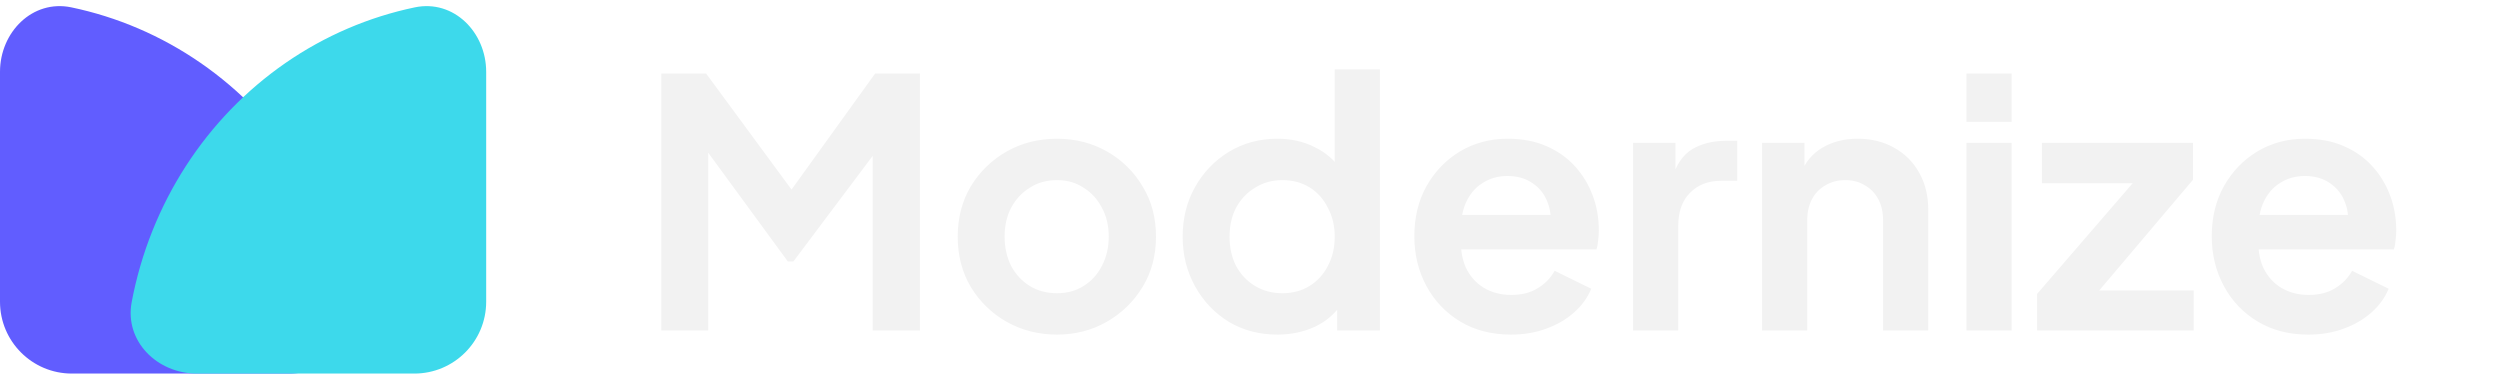
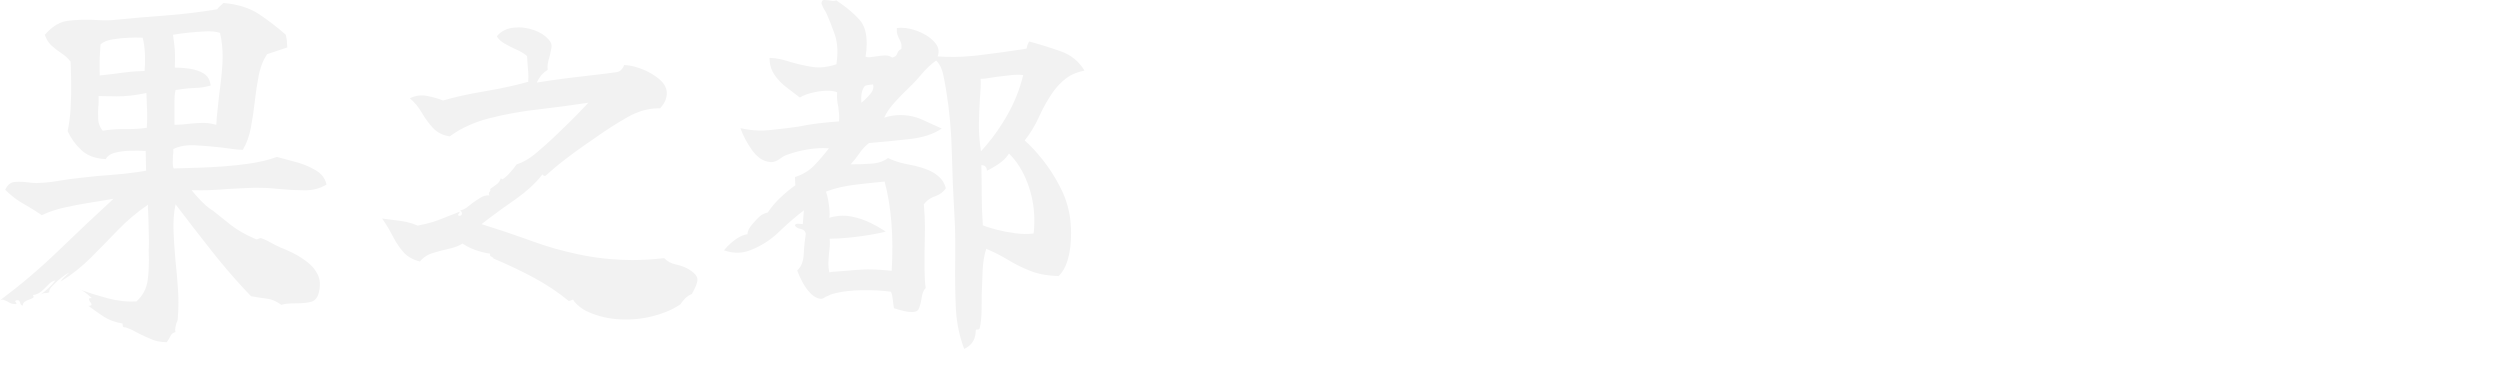
<svg xmlns="http://www.w3.org/2000/svg" width="174" height="26" viewBox="0 0 174 26" fill="none">
-   <path d="M46.027 23V5.12H49.147L55.843 14.216H54.355L60.907 5.12H64.027V23H60.739V8.84L62.011 9.152L55.219 18.2H54.835L48.211 9.152L49.291 8.84V23H46.027ZM73.569 23.288C72.289 23.288 71.121 22.992 70.065 22.4C69.025 21.808 68.193 21 67.569 19.976C66.961 18.952 66.657 17.784 66.657 16.472C66.657 15.16 66.961 13.992 67.569 12.968C68.193 11.944 69.025 11.136 70.065 10.544C71.105 9.952 72.273 9.656 73.569 9.656C74.849 9.656 76.009 9.952 77.049 10.544C78.089 11.136 78.913 11.944 79.521 12.968C80.145 13.976 80.457 15.144 80.457 16.472C80.457 17.784 80.145 18.952 79.521 19.976C78.897 21 78.065 21.808 77.025 22.4C75.985 22.992 74.833 23.288 73.569 23.288ZM73.569 20.408C74.273 20.408 74.889 20.24 75.417 19.904C75.961 19.568 76.385 19.104 76.689 18.512C77.009 17.904 77.169 17.224 77.169 16.472C77.169 15.704 77.009 15.032 76.689 14.456C76.385 13.864 75.961 13.4 75.417 13.064C74.889 12.712 74.273 12.536 73.569 12.536C72.849 12.536 72.217 12.712 71.673 13.064C71.129 13.4 70.697 13.864 70.377 14.456C70.073 15.032 69.921 15.704 69.921 16.472C69.921 17.224 70.073 17.904 70.377 18.512C70.697 19.104 71.129 19.568 71.673 19.904C72.217 20.24 72.849 20.408 73.569 20.408ZM88.913 23.288C87.649 23.288 86.521 22.992 85.529 22.4C84.537 21.792 83.753 20.968 83.177 19.928C82.601 18.888 82.313 17.736 82.313 16.472C82.313 15.192 82.601 14.04 83.177 13.016C83.753 11.992 84.537 11.176 85.529 10.568C86.537 9.96 87.657 9.656 88.889 9.656C89.881 9.656 90.761 9.856 91.529 10.256C92.313 10.64 92.929 11.184 93.377 11.888L92.897 12.536V4.832H96.041V23H93.065V20.48L93.401 21.104C92.953 21.808 92.329 22.352 91.529 22.736C90.729 23.104 89.857 23.288 88.913 23.288ZM89.249 20.408C89.969 20.408 90.601 20.24 91.145 19.904C91.689 19.568 92.113 19.104 92.417 18.512C92.737 17.92 92.897 17.24 92.897 16.472C92.897 15.72 92.737 15.048 92.417 14.456C92.113 13.848 91.689 13.376 91.145 13.04C90.601 12.704 89.969 12.536 89.249 12.536C88.545 12.536 87.913 12.712 87.353 13.064C86.793 13.4 86.353 13.864 86.033 14.456C85.729 15.032 85.577 15.704 85.577 16.472C85.577 17.24 85.729 17.92 86.033 18.512C86.353 19.104 86.793 19.568 87.353 19.904C87.913 20.24 88.545 20.408 89.249 20.408ZM105.158 23.288C103.814 23.288 102.638 22.984 101.63 22.376C100.622 21.768 99.838 20.944 99.278 19.904C98.718 18.864 98.438 17.712 98.438 16.448C98.438 15.136 98.718 13.976 99.278 12.968C99.854 11.944 100.63 11.136 101.606 10.544C102.598 9.952 103.702 9.656 104.918 9.656C105.942 9.656 106.838 9.824 107.606 10.16C108.39 10.496 109.054 10.96 109.598 11.552C110.142 12.144 110.558 12.824 110.846 13.592C111.134 14.344 111.278 15.16 111.278 16.04C111.278 16.264 111.262 16.496 111.23 16.736C111.214 16.976 111.174 17.184 111.11 17.36H101.03V14.96H109.334L107.846 16.088C107.99 15.352 107.95 14.696 107.726 14.12C107.518 13.544 107.166 13.088 106.67 12.752C106.19 12.416 105.606 12.248 104.918 12.248C104.262 12.248 103.678 12.416 103.166 12.752C102.654 13.072 102.262 13.552 101.99 14.192C101.734 14.816 101.638 15.576 101.702 16.472C101.638 17.272 101.742 17.984 102.014 18.608C102.302 19.216 102.718 19.688 103.262 20.024C103.822 20.36 104.462 20.528 105.182 20.528C105.902 20.528 106.51 20.376 107.006 20.072C107.518 19.768 107.918 19.36 108.206 18.848L110.75 20.096C110.494 20.72 110.094 21.272 109.55 21.752C109.006 22.232 108.358 22.608 107.606 22.88C106.87 23.152 106.054 23.288 105.158 23.288ZM113.661 23V9.944H116.613V12.848L116.373 12.416C116.677 11.44 117.149 10.76 117.789 10.376C118.445 9.992 119.229 9.8 120.141 9.8H120.909V12.584H119.781C118.885 12.584 118.165 12.864 117.621 13.424C117.077 13.968 116.805 14.736 116.805 15.728V23H113.661ZM122.638 23V9.944H125.59V12.512L125.35 12.056C125.654 11.272 126.15 10.68 126.838 10.28C127.542 9.864 128.358 9.656 129.286 9.656C130.246 9.656 131.094 9.864 131.83 10.28C132.582 10.696 133.166 11.28 133.582 12.032C133.998 12.768 134.206 13.624 134.206 14.6V23H131.062V15.344C131.062 14.768 130.95 14.272 130.726 13.856C130.502 13.44 130.19 13.12 129.79 12.896C129.406 12.656 128.95 12.536 128.422 12.536C127.91 12.536 127.454 12.656 127.054 12.896C126.654 13.12 126.342 13.44 126.118 13.856C125.894 14.272 125.782 14.768 125.782 15.344V23H122.638ZM136.864 23V9.944H140.008V23H136.864ZM136.864 8.48V5.12H140.008V8.48H136.864ZM141.783 23V20.456L149.367 11.672L149.847 12.752H142.119V9.944H152.631V12.512L145.191 21.296L144.711 20.216H152.679V23H141.783ZM160.658 23.288C159.314 23.288 158.138 22.984 157.13 22.376C156.122 21.768 155.338 20.944 154.778 19.904C154.218 18.864 153.938 17.712 153.938 16.448C153.938 15.136 154.218 13.976 154.778 12.968C155.354 11.944 156.13 11.136 157.106 10.544C158.098 9.952 159.202 9.656 160.418 9.656C161.442 9.656 162.338 9.824 163.106 10.16C163.89 10.496 164.554 10.96 165.098 11.552C165.642 12.144 166.058 12.824 166.346 13.592C166.634 14.344 166.778 15.16 166.778 16.04C166.778 16.264 166.762 16.496 166.73 16.736C166.714 16.976 166.674 17.184 166.61 17.36H156.53V14.96H164.834L163.346 16.088C163.49 15.352 163.45 14.696 163.226 14.12C163.018 13.544 162.666 13.088 162.17 12.752C161.69 12.416 161.106 12.248 160.418 12.248C159.762 12.248 159.178 12.416 158.666 12.752C158.154 13.072 157.762 13.552 157.49 14.192C157.234 14.816 157.138 15.576 157.202 16.472C157.138 17.272 157.242 17.984 157.514 18.608C157.802 19.216 158.218 19.688 158.762 20.024C159.322 20.36 159.962 20.528 160.682 20.528C161.402 20.528 162.01 20.376 162.506 20.072C163.018 19.768 163.418 19.36 163.706 18.848L166.25 20.096C165.994 20.72 165.594 21.272 165.05 21.752C164.506 22.232 163.858 22.608 163.106 22.88C162.37 23.152 161.554 23.288 160.658 23.288Z" fill="#F2F2F2" />
-   <path d="M20.137 26C22.898 26 25.184 23.742 24.673 21.029C24.353 19.327 23.868 17.659 23.224 16.05C21.96 12.896 20.109 10.03 17.774 7.615C15.44 5.201 12.669 3.286 9.619 1.979C8.114 1.334 6.555 0.844 4.965 0.512C2.262 -0.051 0 2.239 0 5V21C0 23.761 2.239 26 5 26H20.137Z" fill="#615DFF" />
-   <path d="M13.701 26C10.94 26 8.654 23.742 9.165 21.029C9.485 19.327 9.97 17.659 10.615 16.05C11.878 12.896 13.729 10.03 16.064 7.615C18.398 5.201 21.169 3.286 24.219 1.979C25.724 1.334 27.283 0.844 28.873 0.512C31.577 -0.051 33.838 2.239 33.838 5V21C33.838 23.761 31.6 26 28.838 26H13.701Z" fill="#3DD9EB" />
+   <path d="M 55.354 12.896 L 55.328 12.324 A 3.518 3.518 0 0 0 56.104 11.971 A 2.893 2.893 0 0 0 56.654 11.531 Q 57.174 10.998 57.694 10.322 A 5.515 5.515 0 0 0 57.286 10.307 Q 56.769 10.307 56.212 10.4 A 8.103 8.103 0 0 0 54.774 10.774 A 7.546 7.546 0 0 0 54.73 10.79 A 1.59 1.59 0 0 0 54.579 10.859 A 1.304 1.304 0 0 0 54.496 10.907 A 2.958 2.958 0 0 0 54.301 11.04 A 3.231 3.231 0 0 0 54.288 11.05 A 2.424 2.424 0 0 1 54.126 11.15 A 1.857 1.857 0 0 1 53.989 11.219 A 0.677 0.677 0 0 1 53.841 11.266 Q 53.772 11.279 53.692 11.283 A 1.251 1.251 0 0 1 53.638 11.284 A 1.498 1.498 0 0 1 52.78 10.929 Q 52.56 10.749 52.364 10.478 Q 51.818 9.724 51.532 8.918 A 6.435 6.435 0 0 0 52.789 9.084 Q 53.152 9.095 53.508 9.061 A 40.481 40.481 0 0 0 54.761 8.922 A 49.312 49.312 0 0 0 55.562 8.814 Q 56.186 8.684 56.888 8.593 A 21.876 21.876 0 0 1 57.806 8.495 A 26.633 26.633 0 0 1 58.396 8.45 Q 58.42 8.182 58.399 7.948 A 2.238 2.238 0 0 0 58.396 7.917 Q 58.37 7.67 58.344 7.436 Q 58.292 7.202 58.266 6.955 A 2.421 2.421 0 0 1 58.253 6.731 Q 58.252 6.608 58.262 6.475 A 3.348 3.348 0 0 1 58.266 6.422 Q 57.954 6.292 57.447 6.318 Q 56.94 6.344 56.446 6.474 A 4.162 4.162 0 0 0 56.131 6.57 Q 55.854 6.667 55.666 6.786 A 1109.873 1109.873 0 0 0 55.211 6.438 A 1312.725 1312.725 0 0 0 54.73 6.071 Q 54.236 5.694 53.898 5.2 A 1.93 1.93 0 0 1 53.577 4.327 A 2.478 2.478 0 0 1 53.56 4.03 Q 53.898 4.03 54.262 4.108 A 6.805 6.805 0 0 1 54.811 4.251 A 7.901 7.901 0 0 1 55.016 4.316 A 11.802 11.802 0 0 0 56.12 4.584 A 13.589 13.589 0 0 0 56.511 4.654 A 2.941 2.941 0 0 0 56.988 4.692 Q 57.353 4.692 57.74 4.606 A 4.397 4.397 0 0 0 58.214 4.472 A 6.43 6.43 0 0 0 58.271 3.941 Q 58.307 3.395 58.232 2.932 A 3.189 3.189 0 0 0 58.097 2.392 Q 57.798 1.534 57.486 0.858 A 2.956 2.956 0 0 1 57.329 0.595 A 2.658 2.658 0 0 1 57.304 0.546 A 2.396 2.396 0 0 1 57.181 0.254 A 2.202 2.202 0 0 1 57.174 0.234 Q 57.193 0.065 57.273 0.018 A 0.136 0.136 0 0 1 57.343 0 Q 57.441 0 57.57 0.012 A 4.241 4.241 0 0 1 57.694 0.026 Q 57.824 0.052 57.954 0.065 Q 58.071 0.077 58.188 0.036 A 0.634 0.634 0 0 0 58.214 0.026 A 11.682 11.682 0 0 0 58.315 0.101 A 9.32 9.32 0 0 0 58.409 0.169 A 7.31 7.31 0 0 0 58.497 0.231 A 5.61 5.61 0 0 0 58.578 0.286 Q 59.28 0.78 59.813 1.365 Q 60.321 1.923 60.321 2.989 A 4.631 4.631 0 0 1 60.32 3.094 Q 60.32 3.484 60.242 3.952 Q 60.398 4.004 60.58 3.978 Q 60.762 3.952 60.97 3.926 Q 61.282 3.874 61.581 3.861 Q 61.737 3.854 61.868 3.893 A 0.695 0.695 0 0 1 62.088 4.004 A 0.608 0.608 0 0 0 62.239 3.957 A 0.392 0.392 0 0 0 62.452 3.718 A 0.566 0.566 0 0 1 62.529 3.564 A 0.444 0.444 0 0 1 62.738 3.406 Q 62.764 3.146 62.712 2.99 A 1.476 1.476 0 0 0 62.615 2.762 A 1.315 1.315 0 0 0 62.582 2.704 Q 62.504 2.548 62.452 2.379 A 0.741 0.741 0 0 1 62.427 2.26 Q 62.412 2.153 62.42 2.019 A 1.844 1.844 0 0 1 62.426 1.95 A 2.46 2.46 0 0 1 62.719 1.933 Q 63.029 1.933 63.358 2.008 A 3.712 3.712 0 0 1 63.817 2.145 A 3.594 3.594 0 0 1 64.449 2.447 A 2.726 2.726 0 0 1 65.013 2.899 A 1.345 1.345 0 0 1 65.194 3.135 Q 65.418 3.512 65.26 3.926 Q 66.451 4.018 67.762 3.887 A 17.015 17.015 0 0 0 68.12 3.848 Q 69.628 3.666 71.162 3.432 Q 71.326 3.409 71.427 3.385 A 1.344 1.344 0 0 0 71.448 3.38 L 71.5 3.172 A 0.578 0.578 0 0 1 71.521 3.107 Q 71.547 3.038 71.597 2.945 A 2.655 2.655 0 0 1 71.63 2.886 Q 72.774 3.198 73.84 3.575 Q 74.906 3.952 75.478 4.914 A 3.747 3.747 0 0 0 74.85 5.094 Q 74.477 5.24 74.191 5.46 Q 73.684 5.85 73.294 6.396 A 10.381 10.381 0 0 0 72.385 7.983 A 11.476 11.476 0 0 0 72.332 8.099 Q 71.916 9.022 71.318 9.776 A 8.583 8.583 0 0 1 71.894 10.336 Q 72.176 10.635 72.464 10.99 A 14.823 14.823 0 0 1 72.657 11.232 A 10.919 10.919 0 0 1 73.674 12.806 A 12.42 12.42 0 0 1 73.879 13.208 Q 74.412 14.3 74.516 15.522 A 6.528 6.528 0 0 1 74.541 15.912 Q 74.551 16.214 74.539 16.558 A 11.839 11.839 0 0 1 74.529 16.783 A 5.848 5.848 0 0 1 74.301 18.128 A 5.489 5.489 0 0 1 74.295 18.148 Q 74.1 18.798 73.684 19.214 A 6.922 6.922 0 0 1 72.73 19.129 Q 72.189 19.041 71.734 18.863 Q 70.902 18.538 70.174 18.096 Q 69.446 17.654 68.64 17.316 A 4.998 4.998 0 0 0 68.467 18.058 A 6.76 6.76 0 0 0 68.393 18.798 Q 68.354 19.63 68.328 20.462 A 59.317 59.317 0 0 1 68.321 21.408 A 52.316 52.316 0 0 1 68.315 21.71 A 6.67 6.67 0 0 1 68.274 22.333 A 5.168 5.168 0 0 1 68.198 22.802 Q 68.174 22.948 68.035 22.935 A 0.288 0.288 0 0 1 68.016 22.932 A 0.18 0.18 0 0 0 67.978 22.936 Q 67.957 22.94 67.941 22.951 A 0.085 0.085 0 0 0 67.912 22.984 Q 67.912 23.87 67.19 24.243 A 1.754 1.754 0 0 1 67.106 24.284 A 9.307 9.307 0 0 1 66.537 21.626 A 10.551 10.551 0 0 1 66.521 21.333 Q 66.456 19.76 66.482 18.148 L 66.482 16.588 Q 66.482 15.808 66.43 15.028 Q 66.3 12.844 66.248 10.621 Q 66.196 8.398 65.858 6.318 Q 65.785 5.857 65.667 5.282 A 32.626 32.626 0 0 0 65.65 5.2 A 2.384 2.384 0 0 0 65.506 4.736 Q 65.374 4.433 65.163 4.219 A 1.508 1.508 0 0 0 65.156 4.212 Q 64.584 4.628 64.155 5.148 A 11.296 11.296 0 0 1 63.51 5.863 A 13.368 13.368 0 0 1 63.18 6.188 A 11.412 11.412 0 0 0 62.869 6.49 Q 62.732 6.628 62.582 6.787 A 23.514 23.514 0 0 0 62.27 7.124 Q 61.885 7.547 61.671 7.928 A 2.576 2.576 0 0 0 61.542 8.19 Q 62.088 8.008 62.66 8.008 A 3.722 3.722 0 0 1 63.789 8.176 A 3.414 3.414 0 0 1 64.194 8.333 A 80.43 80.43 0 0 0 65.218 8.799 A 70.665 70.665 0 0 0 65.546 8.944 Q 64.714 9.516 63.362 9.672 Q 62.01 9.828 60.476 9.958 Q 60.086 10.27 59.813 10.673 Q 59.54 11.076 59.202 11.44 Q 59.956 11.44 60.671 11.388 A 2.751 2.751 0 0 0 61.127 11.318 Q 61.389 11.254 61.597 11.137 A 1.465 1.465 0 0 0 61.802 10.998 A 5.276 5.276 0 0 0 62.746 11.341 A 6.434 6.434 0 0 0 63.258 11.453 A 7.005 7.005 0 0 1 64.115 11.659 A 5.659 5.659 0 0 1 64.714 11.882 Q 65.104 12.064 65.403 12.35 A 1.485 1.485 0 0 1 65.723 12.804 A 1.957 1.957 0 0 1 65.832 13.104 Q 65.572 13.494 65.078 13.663 A 1.669 1.669 0 0 0 64.582 13.928 A 1.502 1.502 0 0 0 64.298 14.222 Q 64.376 15.028 64.376 15.834 A 45.867 45.867 0 0 1 64.356 17.205 A 41.53 41.53 0 0 1 64.35 17.394 L 64.35 18.824 Q 64.35 19.5 64.428 20.046 Q 64.268 20.206 64.193 20.496 A 1.841 1.841 0 0 0 64.155 20.683 A 5.24 5.24 0 0 1 64.101 20.985 Q 64.051 21.219 63.986 21.398 Q 63.908 21.684 63.596 21.71 Q 63.284 21.736 62.907 21.645 A 9.439 9.439 0 0 1 62.503 21.539 A 7.365 7.365 0 0 1 62.218 21.45 Q 62.166 21.164 62.14 20.852 A 1.989 1.989 0 0 0 62.098 20.577 A 1.463 1.463 0 0 0 62.01 20.306 Q 61.126 20.176 59.904 20.202 A 10.295 10.295 0 0 0 59.042 20.254 Q 58.37 20.326 57.85 20.488 A 0.784 0.784 0 0 0 57.774 20.518 Q 57.729 20.538 57.681 20.566 Q 57.59 20.618 57.486 20.644 Q 57.382 20.722 57.291 20.761 A 0.536 0.536 0 0 1 57.215 20.787 Q 57.173 20.798 57.133 20.8 A 0.318 0.318 0 0 1 57.122 20.8 A 1.105 1.105 0 0 1 56.622 20.597 A 1.534 1.534 0 0 1 56.407 20.41 A 3.41 3.41 0 0 1 55.885 19.698 A 3.832 3.832 0 0 1 55.848 19.63 Q 55.614 19.188 55.484 18.824 A 1.208 1.208 0 0 0 55.813 18.342 Q 55.887 18.151 55.919 17.916 A 2.654 2.654 0 0 0 55.939 17.693 A 14.668 14.668 0 0 1 56.003 16.867 A 11.633 11.633 0 0 1 56.082 16.276 Q 56.03 15.99 55.744 15.938 A 0.871 0.871 0 0 1 55.569 15.888 Q 55.463 15.845 55.389 15.774 A 0.491 0.491 0 0 1 55.328 15.704 A 0.113 0.113 0 0 1 55.393 15.595 Q 55.46 15.561 55.596 15.574 A 0.954 0.954 0 0 1 55.601 15.574 L 55.874 15.6 Q 55.9 15.236 55.926 14.937 L 55.952 14.638 A 19.398 19.398 0 0 0 54.438 15.928 A 21.636 21.636 0 0 0 54.21 16.146 Q 53.352 16.978 52.208 17.42 Q 51.408 17.726 50.565 17.478 A 3.083 3.083 0 0 1 50.388 17.42 A 3.869 3.869 0 0 1 50.872 16.919 A 4.711 4.711 0 0 1 51.155 16.692 A 2.558 2.558 0 0 1 51.487 16.481 Q 51.673 16.383 51.853 16.336 A 1.341 1.341 0 0 1 52.026 16.302 A 0.707 0.707 0 0 1 52.076 16.052 Q 52.15 15.854 52.338 15.63 A 2.525 2.525 0 0 1 52.364 15.6 Q 52.653 15.262 52.853 15.081 A 2.41 2.41 0 0 1 52.884 15.054 Q 53.083 14.88 53.401 14.801 A 1.807 1.807 0 0 1 53.43 14.794 Q 53.82 14.222 54.314 13.754 Q 54.808 13.286 55.354 12.896 Z M 10.166 11.882 L 10.14 10.504 L 10.036 10.504 Q 9.646 10.478 9.087 10.491 Q 8.528 10.504 8.034 10.621 Q 7.674 10.706 7.48 10.909 A 0.763 0.763 0 0 0 7.358 11.076 A 3.495 3.495 0 0 1 6.652 10.974 Q 6.073 10.824 5.681 10.465 Q 5.07 9.906 4.706 9.126 A 8.539 8.539 0 0 0 4.835 8.382 Q 4.885 8.004 4.911 7.583 A 13.884 13.884 0 0 0 4.914 7.527 Q 4.966 6.63 4.953 5.772 A 76.012 76.012 0 0 0 4.941 5.161 Q 4.936 4.921 4.929 4.703 A 40.656 40.656 0 0 0 4.914 4.29 Q 4.654 3.952 4.277 3.705 Q 3.9 3.458 3.588 3.172 A 1.619 1.619 0 0 1 3.239 2.706 A 2.106 2.106 0 0 1 3.12 2.418 Q 3.631 1.837 4.16 1.601 A 1.83 1.83 0 0 1 4.667 1.456 Q 5.46 1.352 6.396 1.378 Q 6.786 1.404 7.189 1.417 Q 7.532 1.428 7.902 1.392 A 6.451 6.451 0 0 0 8.034 1.378 A 142.371 142.371 0 0 1 9.828 1.212 A 118.605 118.605 0 0 1 11.518 1.079 Q 13.156 0.962 15.106 0.65 A 1.916 1.916 0 0 1 15.305 0.436 A 1.758 1.758 0 0 1 15.327 0.416 Q 15.444 0.312 15.548 0.208 Q 17.056 0.338 18.031 0.988 Q 19.006 1.638 19.89 2.418 Q 19.964 2.737 19.968 2.871 A 0.494 0.494 0 0 1 19.968 2.886 Q 19.968 3.011 19.992 3.281 A 13.484 13.484 0 0 0 19.994 3.302 Q 19.751 3.375 19.452 3.482 A 15.921 15.921 0 0 0 19.409 3.497 A 13.913 13.913 0 0 1 19.236 3.558 Q 18.96 3.653 18.59 3.77 A 3.678 3.678 0 0 0 18.175 4.622 A 4.801 4.801 0 0 0 18.005 5.265 A 22.45 22.45 0 0 0 17.745 6.955 A 24.562 24.562 0 0 0 17.732 7.072 Q 17.628 8.008 17.459 8.892 A 5.335 5.335 0 0 1 17.235 9.718 A 4.104 4.104 0 0 1 16.9 10.426 A 4.308 4.308 0 0 1 16.533 10.41 A 5.512 5.512 0 0 1 16.224 10.374 Q 15.86 10.322 15.444 10.27 Q 14.56 10.166 13.624 10.114 Q 12.688 10.062 12.064 10.374 L 12.064 10.582 Q 12.064 10.686 12.038 10.79 Q 12.038 11.05 12.025 11.31 Q 12.015 11.517 12.062 11.658 A 0.525 0.525 0 0 0 12.09 11.726 A 92.868 92.868 0 0 0 14.02 11.665 A 104.761 104.761 0 0 0 14.69 11.635 A 29.768 29.768 0 0 0 16.481 11.496 A 25.487 25.487 0 0 0 17.251 11.401 Q 18.46 11.232 19.266 10.92 Q 19.824 11.066 20.519 11.257 A 139.083 139.083 0 0 1 20.618 11.284 A 5.763 5.763 0 0 1 21.608 11.654 A 5.031 5.031 0 0 1 21.983 11.856 A 1.746 1.746 0 0 1 22.394 12.187 A 1.391 1.391 0 0 1 22.724 12.844 Q 22.068 13.247 21.23 13.247 A 3.525 3.525 0 0 1 21.177 13.247 Q 20.306 13.234 19.448 13.156 L 18.876 13.104 Q 18.59 13.078 18.33 13.078 Q 17.706 13.052 17.082 13.091 Q 16.458 13.13 15.808 13.156 Q 15.184 13.208 14.573 13.234 Q 13.962 13.26 13.338 13.234 Q 13.517 13.466 13.775 13.748 A 13.368 13.368 0 0 0 14.027 14.014 A 5.387 5.387 0 0 0 14.327 14.301 Q 14.587 14.531 14.82 14.664 Q 15.392 15.132 16.094 15.678 A 6.202 6.202 0 0 0 16.832 16.167 Q 17.209 16.382 17.653 16.577 A 10.885 10.885 0 0 0 17.862 16.666 L 17.94 16.64 Q 17.98 16.62 18.035 16.6 A 1.477 1.477 0 0 1 18.07 16.588 A 0.281 0.281 0 0 1 18.102 16.579 Q 18.159 16.568 18.2 16.588 A 2.05 2.05 0 0 1 18.406 16.663 Q 18.516 16.709 18.638 16.773 A 4.33 4.33 0 0 1 18.798 16.861 A 6.196 6.196 0 0 0 19.19 17.07 A 4.992 4.992 0 0 0 19.448 17.186 A 0.11 0.11 0 0 0 19.466 17.2 Q 19.486 17.213 19.519 17.226 A 0.662 0.662 0 0 0 19.552 17.238 A 7.191 7.191 0 0 1 19.933 17.394 Q 20.126 17.479 20.334 17.583 A 12.13 12.13 0 0 1 20.475 17.654 Q 20.982 17.914 21.437 18.278 A 2.476 2.476 0 0 1 21.995 18.897 A 2.317 2.317 0 0 1 22.126 19.136 A 1.473 1.473 0 0 1 22.261 19.661 Q 22.277 19.869 22.243 20.099 A 2.599 2.599 0 0 1 22.204 20.306 Q 22.074 20.904 21.645 21.008 Q 21.216 21.112 20.67 21.112 A 11.604 11.604 0 0 0 20.27 21.119 A 13.395 13.395 0 0 0 20.124 21.125 A 2.25 2.25 0 0 0 19.582 21.215 A 2.097 2.097 0 0 0 19.578 21.216 A 2.546 2.546 0 0 0 19.128 20.948 A 1.902 1.902 0 0 0 18.577 20.787 Q 18.07 20.722 17.472 20.618 A 41.191 41.191 0 0 1 15.225 18.08 A 46.278 46.278 0 0 1 14.716 17.446 Q 13.364 15.73 12.22 14.222 A 6.431 6.431 0 0 0 12.093 15.106 Q 12.058 15.569 12.077 16.081 A 36.838 36.838 0 0 0 12.195 17.928 A 40.612 40.612 0 0 0 12.22 18.2 Q 12.324 19.162 12.389 20.15 A 13.678 13.678 0 0 1 12.419 21.048 A 13.69 13.69 0 0 1 12.376 22.126 A 0.738 0.738 0 0 1 12.363 22.266 A 0.645 0.645 0 0 1 12.35 22.321 Q 12.324 22.412 12.272 22.516 Q 12.246 22.646 12.207 22.802 A 0.549 0.549 0 0 0 12.19 22.936 Q 12.19 23.025 12.22 23.114 A 0.537 0.537 0 0 0 12.038 23.184 Q 11.919 23.259 11.856 23.4 A 1.713 1.713 0 0 1 11.643 23.758 A 1.577 1.577 0 0 1 11.596 23.816 A 2.851 2.851 0 0 1 10.953 23.746 A 2.441 2.441 0 0 1 10.595 23.634 Q 10.14 23.452 9.724 23.244 Q 9.49 23.114 9.23 22.984 A 3.298 3.298 0 0 0 8.779 22.798 A 2.991 2.991 0 0 0 8.71 22.776 A 0.325 0.325 0 0 1 8.686 22.78 Q 8.581 22.793 8.556 22.717 A 0.13 0.13 0 0 1 8.554 22.711 A 0.685 0.685 0 0 1 8.529 22.561 A 0.799 0.799 0 0 1 8.528 22.516 Q 7.769 22.389 7.243 22.053 A 2.554 2.554 0 0 1 7.215 22.035 Q 6.682 21.684 6.162 21.294 A 0.918 0.918 0 0 0 6.228 21.284 Q 6.392 21.254 6.37 21.177 A 0.362 0.362 0 0 0 6.312 21.061 A 0.471 0.471 0 0 0 6.266 21.008 A 1.954 1.954 0 0 1 6.231 20.934 Q 6.214 20.897 6.202 20.864 A 0.943 0.943 0 0 1 6.188 20.826 Q 6.166 20.759 6.333 20.75 A 1.088 1.088 0 0 1 6.396 20.748 L 6.032 20.436 A 1.671 1.671 0 0 0 5.659 20.196 A 1.883 1.883 0 0 0 5.616 20.176 A 0.408 0.408 0 0 0 5.651 20.191 Q 5.688 20.205 5.739 20.219 A 1.618 1.618 0 0 0 5.772 20.228 A 18.055 18.055 0 0 0 6.356 20.425 Q 6.875 20.59 7.501 20.761 Q 8.502 21.034 9.49 20.982 Q 10.166 20.384 10.283 19.474 A 9.733 9.733 0 0 0 10.348 18.726 Q 10.38 18.108 10.348 17.394 A 5.235 5.235 0 0 0 10.359 17.213 Q 10.371 16.923 10.361 16.523 Q 10.348 15.99 10.335 15.431 A 31 31 0 0 0 10.323 15.036 Q 10.318 14.881 10.311 14.742 A 15.319 15.319 0 0 0 10.296 14.482 L 10.296 14.248 Q 9.126 15.054 8.19 16.029 Q 7.254 17.004 6.318 17.94 Q 5.382 18.876 4.212 19.604 A 1.624 1.624 0 0 1 4.347 19.417 A 1.219 1.219 0 0 1 4.498 19.266 Q 4.654 19.136 4.81 18.98 A 0.617 0.617 0 0 0 4.723 19.018 Q 4.569 19.098 4.303 19.305 Q 3.952 19.578 3.666 19.877 A 1.863 1.863 0 0 0 3.572 19.983 Q 3.39 20.205 3.432 20.332 A 0.465 0.465 0 0 1 3.285 20.39 Q 3.243 20.399 3.2 20.399 A 0.448 0.448 0 0 1 3.159 20.397 Q 3.021 20.385 2.824 20.504 A 1.344 1.344 0 0 0 2.808 20.514 Q 3.094 20.306 3.367 20.059 Q 3.64 19.812 3.848 19.526 A 0.597 0.597 0 0 0 3.614 19.606 Q 3.502 19.671 3.393 19.786 A 8.025 8.025 0 0 1 3.04 20.137 A 9.092 9.092 0 0 1 2.912 20.254 Q 2.652 20.488 2.288 20.54 A 0.37 0.37 0 0 1 2.311 20.572 Q 2.379 20.678 2.288 20.735 A 0.951 0.951 0 0 1 2.187 20.789 Q 2.134 20.814 2.071 20.837 A 1.771 1.771 0 0 1 2.028 20.852 Q 1.872 20.904 1.729 20.995 A 0.293 0.293 0 0 0 1.591 21.206 A 0.407 0.407 0 0 0 1.586 21.268 A 0.156 0.156 0 0 1 1.453 21.196 Q 1.434 21.168 1.419 21.129 A 0.49 0.49 0 0 1 1.404 21.086 A 0.493 0.493 0 0 0 1.384 21.022 Q 1.371 20.99 1.354 20.965 A 0.223 0.223 0 0 0 1.326 20.93 Q 1.277 20.881 1.158 20.901 A 0.544 0.544 0 0 0 1.144 20.904 Q 0.988 20.93 1.118 21.06 A 0.259 0.259 0 0 1 1.13 21.078 Q 1.18 21.157 1.083 21.164 A 0.274 0.274 0 0 1 1.066 21.164 A 1.071 1.071 0 0 1 0.927 21.155 Q 0.831 21.143 0.754 21.112 A 1.04 1.04 0 0 1 0.562 21.012 A 0.941 0.941 0 0 1 0.52 20.982 Q 0.39 20.93 0.273 20.878 Q 0.165 20.83 0.025 20.892 A 0.577 0.577 0 0 0 0 20.904 Q 2.158 19.292 4.056 17.459 Q 5.954 15.626 7.904 13.832 A 67.884 67.884 0 0 1 7.143 13.963 Q 6.741 14.03 6.295 14.1 A 108.586 108.586 0 0 1 6.266 14.105 Q 5.356 14.248 4.485 14.443 Q 3.614 14.638 2.912 14.976 A 17.657 17.657 0 0 0 1.617 14.173 A 16.182 16.182 0 0 0 1.612 14.17 A 5.391 5.391 0 0 1 0.762 13.575 A 6.574 6.574 0 0 1 0.364 13.208 Q 0.598 12.688 1.04 12.662 A 5.017 5.017 0 0 1 1.335 12.653 A 5.04 5.04 0 0 1 1.924 12.688 Q 2.08 12.714 2.236 12.727 Q 2.392 12.74 2.548 12.74 Q 3.354 12.714 4.108 12.584 Q 4.862 12.454 5.616 12.376 Q 6.682 12.246 7.813 12.168 A 23.011 23.011 0 0 0 9.561 11.978 A 26.319 26.319 0 0 0 10.166 11.882 Z M 39.884 20.852 L 39.598 20.956 Q 38.454 20.02 37.115 19.305 Q 35.776 18.59 34.346 17.992 Q 34.346 17.951 34.281 17.91 A 0.448 0.448 0 0 0 34.242 17.888 A 0.648 0.648 0 0 1 34.171 17.846 A 0.768 0.768 0 0 1 34.138 17.823 Q 34.09 17.787 34.108 17.675 A 0.541 0.541 0 0 1 34.112 17.654 Q 33.02 17.498 32.188 16.952 A 2.206 2.206 0 0 1 31.842 17.131 Q 31.662 17.206 31.448 17.264 A 4.391 4.391 0 0 1 31.239 17.316 Q 30.654 17.446 30.108 17.615 A 1.87 1.87 0 0 0 29.507 17.923 A 1.737 1.737 0 0 0 29.224 18.2 Q 28.496 18.018 28.08 17.55 A 4.883 4.883 0 0 1 27.573 16.863 A 5.997 5.997 0 0 1 27.339 16.445 Q 27.014 15.808 26.598 15.21 Q 27.274 15.288 27.911 15.379 A 4.593 4.593 0 0 1 28.659 15.548 A 3.843 3.843 0 0 1 29.068 15.704 A 12.781 12.781 0 0 0 29.67 15.573 Q 29.938 15.507 30.167 15.436 A 5.606 5.606 0 0 0 30.589 15.288 Q 30.991 15.127 31.498 14.929 A 186.304 186.304 0 0 1 31.98 14.742 A 0.13 0.13 0 0 1 31.985 14.763 Q 31.994 14.824 31.936 14.867 A 0.209 0.209 0 0 1 31.928 14.872 Q 31.876 14.924 31.876 14.976 Q 32.006 15.063 32.091 14.987 A 0.213 0.213 0 0 0 32.123 14.95 Q 32.208 14.829 32.055 14.662 A 0.774 0.774 0 0 0 32.032 14.638 A 0.841 0.841 0 0 0 32.279 14.566 A 1.134 1.134 0 0 0 32.448 14.469 A 4.383 4.383 0 0 0 32.76 14.233 A 5.027 5.027 0 0 0 32.864 14.144 Q 33.15 13.936 33.449 13.754 A 1.125 1.125 0 0 1 33.721 13.632 Q 33.889 13.584 34.06 13.598 Q 34.008 13.468 34.034 13.416 A 0.48 0.48 0 0 1 34.05 13.386 Q 34.068 13.356 34.086 13.338 A 0.178 0.178 0 0 0 34.115 13.301 Q 34.152 13.236 34.112 13.156 Q 34.372 12.974 34.58 12.818 A 0.719 0.719 0 0 0 34.747 12.646 A 0.629 0.629 0 0 0 34.84 12.428 A 0.176 0.176 0 0 1 34.891 12.435 A 0.15 0.15 0 0 1 34.931 12.454 L 34.97 12.48 A 1.292 1.292 0 0 0 35.137 12.368 Q 35.301 12.239 35.487 12.028 A 4.396 4.396 0 0 0 35.49 12.025 Q 35.776 11.7 35.958 11.44 A 3.227 3.227 0 0 0 36.619 11.147 Q 36.907 10.981 37.201 10.746 A 5.819 5.819 0 0 0 37.336 10.634 A 43.232 43.232 0 0 0 37.83 10.207 Q 38.022 10.039 38.191 9.886 A 21.305 21.305 0 0 0 38.506 9.594 A 47.112 47.112 0 0 0 38.741 9.371 Q 39.089 9.039 39.546 8.592 A 135.261 135.261 0 0 0 39.611 8.528 A 40.468 40.468 0 0 0 40.781 7.331 A 44.766 44.766 0 0 0 40.95 7.15 Q 39.234 7.41 37.44 7.618 A 26.883 26.883 0 0 0 34.969 8.018 A 23.205 23.205 0 0 0 34.06 8.229 A 8.539 8.539 0 0 0 32.334 8.863 A 7.155 7.155 0 0 0 31.304 9.49 A 2.167 2.167 0 0 1 30.703 9.318 A 1.765 1.765 0 0 1 30.134 8.905 Q 29.692 8.424 29.354 7.839 Q 29.016 7.254 28.522 6.838 Q 29.12 6.552 29.757 6.682 Q 30.394 6.812 30.836 6.994 Q 32.084 6.63 33.722 6.357 A 31.766 31.766 0 0 0 35.678 5.97 A 26.095 26.095 0 0 0 36.764 5.694 Q 36.79 5.278 36.764 4.992 Q 36.738 4.706 36.712 4.394 Q 36.712 4.264 36.699 4.147 A 2.152 2.152 0 0 1 36.687 3.968 A 2.499 2.499 0 0 1 36.686 3.9 A 2.826 2.826 0 0 0 36.294 3.628 A 3.683 3.683 0 0 0 35.932 3.445 Q 35.49 3.25 35.113 3.029 Q 34.811 2.852 34.651 2.634 A 0.994 0.994 0 0 1 34.58 2.522 Q 35.022 2.002 35.75 1.924 Q 36.478 1.846 37.193 2.106 A 2.813 2.813 0 0 1 37.716 2.356 Q 38.056 2.567 38.272 2.86 A 0.578 0.578 0 0 1 38.389 3.216 Q 38.389 3.266 38.382 3.319 A 0.855 0.855 0 0 1 38.376 3.354 A 9.021 9.021 0 0 1 38.288 3.779 A 10.488 10.488 0 0 1 38.246 3.952 Q 38.168 4.186 38.129 4.42 A 1.703 1.703 0 0 0 38.107 4.625 Q 38.102 4.748 38.116 4.862 A 1.711 1.711 0 0 0 37.709 5.198 A 1.614 1.614 0 0 0 37.674 5.239 A 2.2 2.2 0 0 0 37.421 5.624 A 2.559 2.559 0 0 0 37.362 5.746 A 65.814 65.814 0 0 1 39.253 5.471 A 57.542 57.542 0 0 1 39.858 5.395 A 728.752 728.752 0 0 1 41.891 5.155 A 656.834 656.834 0 0 1 42.172 5.122 Q 42.614 5.07 42.939 5.018 Q 43.209 4.975 43.38 4.663 A 1.382 1.382 0 0 0 43.446 4.524 A 3.38 3.38 0 0 1 44.123 4.626 A 4.575 4.575 0 0 1 44.72 4.823 A 4.516 4.516 0 0 1 45.57 5.272 A 3.962 3.962 0 0 1 45.903 5.525 A 1.687 1.687 0 0 1 46.189 5.83 A 1.13 1.13 0 0 1 46.41 6.5 Q 46.41 6.734 46.306 6.994 A 1.415 1.415 0 0 1 46.188 7.222 Q 46.121 7.329 46.03 7.439 A 2.798 2.798 0 0 1 45.942 7.54 A 3.947 3.947 0 0 0 45.852 7.539 Q 45.029 7.539 44.219 7.883 A 5.183 5.183 0 0 0 43.68 8.151 Q 42.562 8.788 41.496 9.542 A 30.168 30.168 0 0 1 41.23 9.73 A 26.553 26.553 0 0 1 41.145 9.789 A 23.228 23.228 0 0 1 40.899 9.957 A 20.212 20.212 0 0 1 40.82 10.01 Q 40.066 10.53 39.338 11.089 A 20.88 20.88 0 0 0 38.305 11.935 A 18.495 18.495 0 0 0 37.986 12.22 A 0.258 0.258 0 0 1 37.953 12.234 Q 37.873 12.261 37.819 12.209 A 0.149 0.149 0 0 1 37.817 12.207 L 37.752 12.142 A 7.373 7.373 0 0 1 36.9 13.055 Q 36.474 13.445 35.953 13.817 A 12.132 12.132 0 0 1 35.802 13.923 A 50.979 50.979 0 0 0 34.057 15.183 A 44.227 44.227 0 0 0 33.514 15.6 A 74.742 74.742 0 0 1 36.635 16.641 A 67.934 67.934 0 0 1 37.063 16.796 A 22.882 22.882 0 0 0 40.31 17.713 A 25.312 25.312 0 0 0 40.664 17.784 A 17.663 17.663 0 0 0 42.501 18.033 A 20.654 20.654 0 0 0 43.264 18.083 A 15.7 15.7 0 0 0 44.004 18.1 Q 45.059 18.1 46.228 17.966 Q 46.54 18.304 47.047 18.408 A 3.086 3.086 0 0 1 47.601 18.575 A 2.547 2.547 0 0 1 47.944 18.746 Q 48.37 19.005 48.493 19.252 A 0.438 0.438 0 0 1 48.542 19.448 A 0.885 0.885 0 0 1 48.513 19.658 Q 48.461 19.868 48.316 20.159 A 5.716 5.716 0 0 1 48.152 20.462 Q 47.892 20.566 47.697 20.761 Q 47.502 20.956 47.346 21.19 A 5.461 5.461 0 0 1 46.37 21.701 A 7.268 7.268 0 0 1 45.474 21.996 Q 44.382 22.282 43.199 22.23 Q 42.016 22.178 41.002 21.736 A 2.329 2.329 0 0 1 40.567 21.511 A 2.898 2.898 0 0 1 40.339 21.346 A 2.783 2.783 0 0 1 40.147 21.178 Q 40.059 21.094 39.993 21.012 A 1.139 1.139 0 0 1 39.884 20.852 Z M 62.062 18.85 Q 62.27 15.236 61.568 12.636 Q 60.96 12.69 60.217 12.774 A 82.746 82.746 0 0 0 59.514 12.857 Q 58.447 12.987 57.639 13.28 A 5.933 5.933 0 0 0 57.486 13.338 Q 57.61 13.661 57.687 14.22 A 8.296 8.296 0 0 1 57.694 14.274 Q 57.768 14.838 57.725 15.125 A 0.998 0.998 0 0 1 57.72 15.158 A 3.387 3.387 0 0 1 58.467 15.02 Q 58.859 14.993 59.241 15.067 Q 59.982 15.21 60.606 15.522 A 11.845 11.845 0 0 1 61.045 15.752 Q 61.258 15.87 61.44 15.985 A 6.004 6.004 0 0 1 61.646 16.12 Q 61.294 16.214 60.697 16.319 A 24.65 24.65 0 0 1 60.567 16.341 A 21.713 21.713 0 0 1 59.497 16.495 A 24.518 24.518 0 0 1 59.124 16.536 Q 58.37 16.614 57.746 16.614 Q 57.766 16.878 57.755 17.087 A 2.251 2.251 0 0 1 57.746 17.199 Q 57.72 17.446 57.694 17.68 Q 57.668 17.966 57.655 18.265 A 2.01 2.01 0 0 0 57.653 18.352 Q 57.653 18.6 57.71 18.904 A 4.318 4.318 0 0 0 57.72 18.954 A 3.09 3.09 0 0 1 57.877 18.927 A 2.584 2.584 0 0 1 57.967 18.915 A 2.152 2.152 0 0 1 58.146 18.903 A 2.499 2.499 0 0 1 58.214 18.902 Q 58.965 18.831 59.574 18.79 A 29.822 29.822 0 0 1 60.099 18.759 A 7.576 7.576 0 0 1 60.385 18.751 Q 60.94 18.744 61.652 18.809 A 20.014 20.014 0 0 1 62.062 18.85 Z M 15.314 2.288 Q 14.924 2.158 14.326 2.184 Q 13.728 2.21 13.104 2.275 A 20.974 20.974 0 0 0 12.662 2.326 Q 12.314 2.369 12.038 2.418 A 19.735 19.735 0 0 1 12.095 2.816 Q 12.15 3.225 12.168 3.518 A 6.971 6.971 0 0 1 12.168 3.523 A 6.528 6.528 0 0 1 12.177 3.726 Q 12.188 4.117 12.168 4.706 A 6.992 6.992 0 0 1 12.872 4.743 A 8.259 8.259 0 0 1 13.208 4.784 A 2.827 2.827 0 0 1 13.781 4.925 A 2.324 2.324 0 0 1 14.17 5.109 A 0.958 0.958 0 0 1 14.581 5.611 A 1.519 1.519 0 0 1 14.664 5.954 Q 14.118 6.11 13.559 6.123 A 6.952 6.952 0 0 0 13.109 6.149 Q 12.858 6.171 12.573 6.212 A 14.204 14.204 0 0 0 12.22 6.266 A 2.975 2.975 0 0 0 12.157 6.665 A 3.916 3.916 0 0 0 12.142 7.02 L 12.142 7.852 L 12.142 8.268 L 12.142 8.684 Q 12.454 8.684 12.74 8.658 Q 13.026 8.632 13.26 8.606 Q 13.754 8.554 14.17 8.554 A 3.02 3.02 0 0 1 14.696 8.602 A 3.832 3.832 0 0 1 15.054 8.684 A 15.599 15.599 0 0 1 15.143 7.635 A 16.799 16.799 0 0 1 15.145 7.618 Q 15.21 7.072 15.262 6.526 Q 15.418 5.46 15.483 4.394 A 7.593 7.593 0 0 0 15.497 3.932 A 7.466 7.466 0 0 0 15.314 2.288 Z M 71.942 16.25 Q 72.124 14.56 71.63 13.065 A 7.074 7.074 0 0 0 71.129 11.893 Q 70.757 11.212 70.258 10.718 A 4.436 4.436 0 0 0 70.226 10.686 A 2.273 2.273 0 0 1 69.77 11.209 A 2.858 2.858 0 0 1 69.498 11.414 A 9.121 9.121 0 0 1 69.192 11.61 Q 68.914 11.78 68.692 11.882 Q 68.669 11.531 68.371 11.496 A 0.592 0.592 0 0 0 68.302 11.492 Q 68.328 12.662 68.328 13.611 Q 68.328 14.56 68.406 15.678 Q 68.77 15.834 69.381 15.99 Q 69.992 16.146 70.681 16.237 Q 71.31 16.32 71.842 16.262 A 3.715 3.715 0 0 0 71.942 16.25 Z M 71.214 5.226 Q 70.798 5.174 70.291 5.239 Q 69.784 5.304 69.29 5.356 Q 69.004 5.408 68.731 5.447 A 4.469 4.469 0 0 1 68.535 5.471 Q 68.429 5.481 68.334 5.485 A 2.429 2.429 0 0 1 68.25 5.486 A 3.818 3.818 0 0 1 68.262 5.729 Q 68.265 5.896 68.256 6.079 A 5.817 5.817 0 0 1 68.25 6.175 Q 68.224 6.552 68.198 6.942 A 28.96 28.96 0 0 0 68.156 7.755 A 36.373 36.373 0 0 0 68.133 8.632 Q 68.12 9.542 68.276 10.53 A 13.311 13.311 0 0 0 69.753 8.6 A 15.2 15.2 0 0 0 70.057 8.099 Q 70.85 6.734 71.214 5.226 Z M 10.218 8.892 Q 10.244 8.45 10.244 8.073 Q 10.244 7.696 10.218 7.254 A 5.522 5.522 0 0 0 10.211 6.974 A 6.145 6.145 0 0 0 10.205 6.877 A 5.99 5.99 0 0 1 10.192 6.526 A 6.576 6.576 0 0 1 10.192 6.474 Q 9.542 6.604 9.074 6.656 Q 8.606 6.708 8.112 6.708 Q 7.643 6.708 6.938 6.685 A 65.312 65.312 0 0 1 6.864 6.682 L 6.864 7.085 A 2.678 2.678 0 0 1 6.841 7.439 A 2.462 2.462 0 0 1 6.838 7.462 A 9.507 9.507 0 0 0 6.827 7.761 Q 6.822 7.991 6.83 8.196 A 5.582 5.582 0 0 0 6.838 8.346 A 1.247 1.247 0 0 0 6.99 8.858 A 1.687 1.687 0 0 0 7.15 9.1 A 8.289 8.289 0 0 1 8.353 8.985 Q 8.542 8.98 8.736 8.983 A 11.692 11.692 0 0 0 8.919 8.984 Q 9.279 8.984 9.604 8.961 A 7.062 7.062 0 0 0 10.218 8.892 Z M 10.092 3.899 A 11.924 11.924 0 0 0 10.088 3.783 Q 10.062 3.12 9.932 2.626 A 5.628 5.628 0 0 0 9.725 2.616 Q 9.396 2.607 8.957 2.626 Q 8.372 2.652 7.826 2.743 A 2.375 2.375 0 0 0 7.488 2.823 Q 7.317 2.878 7.182 2.957 A 1.109 1.109 0 0 0 6.994 3.094 Q 6.968 3.432 6.942 3.978 A 11.123 11.123 0 0 0 6.932 4.262 Q 6.926 4.558 6.932 4.899 A 21.197 21.197 0 0 0 6.942 5.252 A 32.424 32.424 0 0 0 7.909 5.144 A 26.572 26.572 0 0 0 8.45 5.07 A 11.151 11.151 0 0 1 9.104 4.994 Q 9.55 4.955 10.062 4.94 Q 10.109 4.49 10.092 3.899 Z M 60.762 5.876 L 60.541 5.902 A 2.248 2.248 0 0 0 60.412 5.921 Q 60.347 5.932 60.292 5.947 A 0.889 0.889 0 0 0 60.19 5.98 A 1.049 1.049 0 0 0 60.007 6.341 Q 59.92 6.632 59.946 7.035 A 3.309 3.309 0 0 0 59.956 7.15 A 3.478 3.478 0 0 0 60.16 6.972 Q 60.266 6.873 60.38 6.753 A 7.567 7.567 0 0 0 60.541 6.578 Q 60.787 6.302 60.787 6.041 A 0.56 0.56 0 0 0 60.762 5.876 Z M 5.564 20.15 L 5.59 20.15 L 5.616 20.176 L 5.603 20.176 A 0.02 0.02 0 0 1 5.595 20.174 Q 5.583 20.169 5.564 20.15 Z" fill="#F2F2F2" />
</svg>
